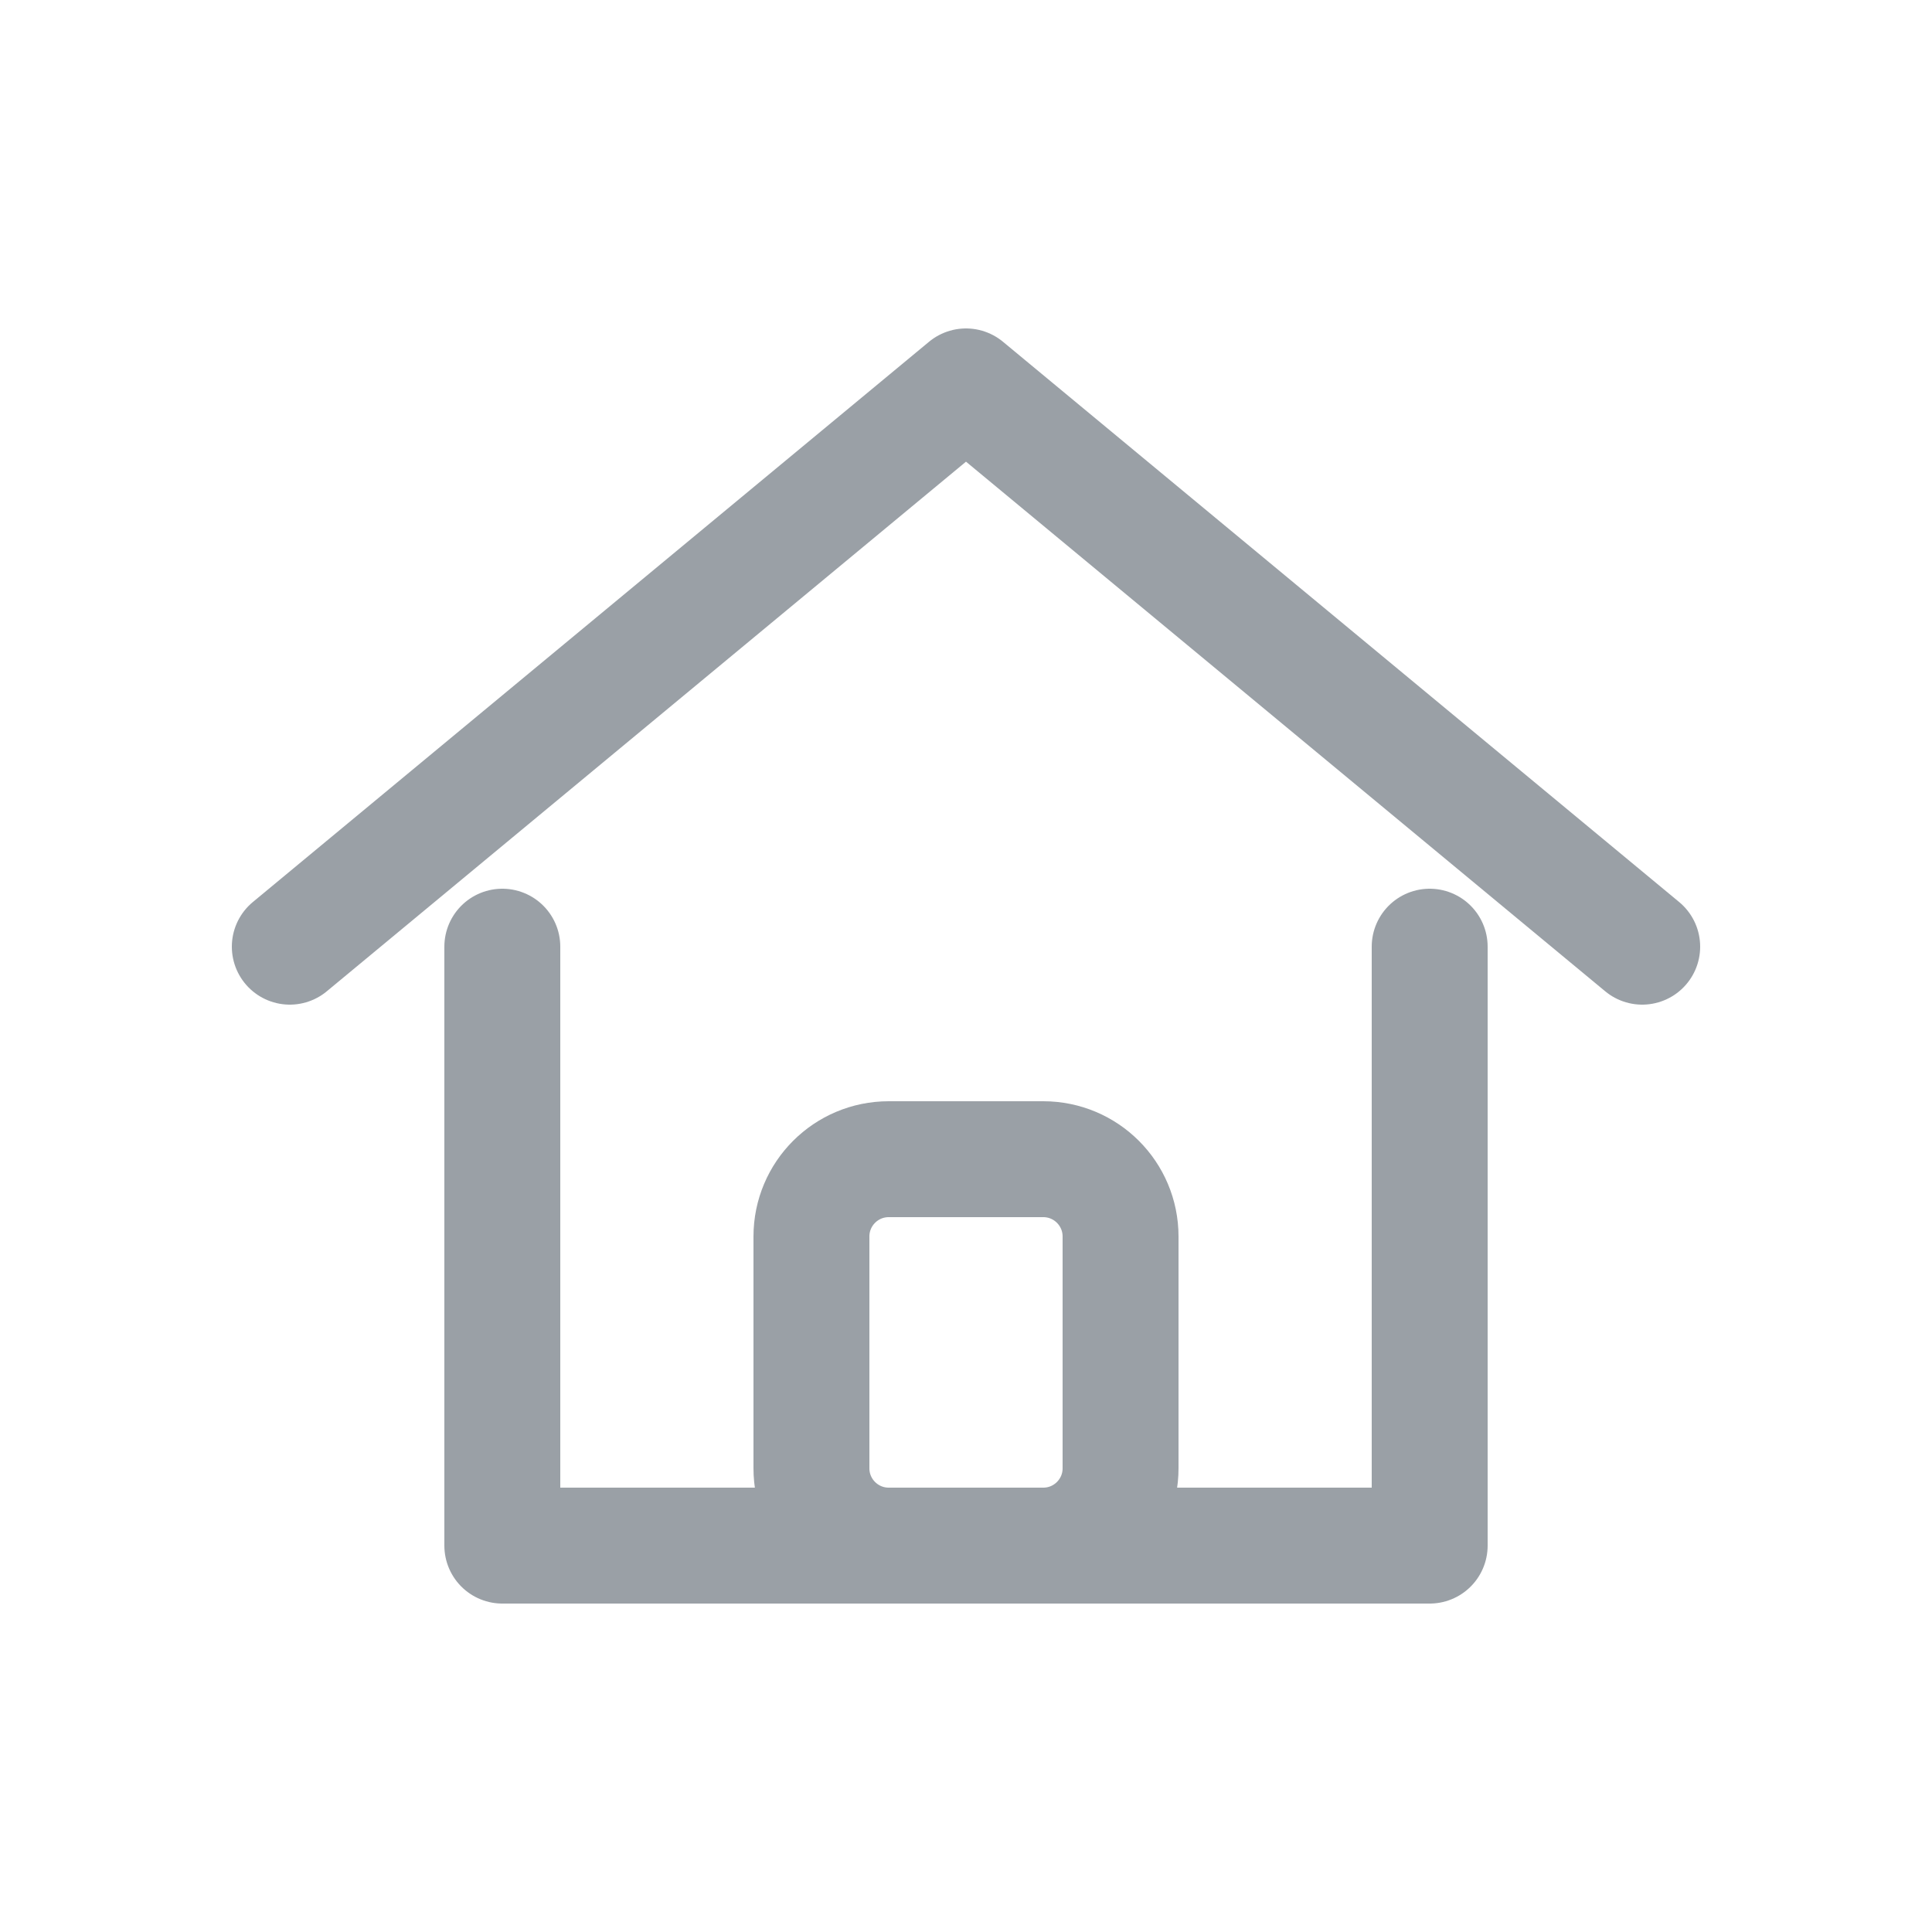
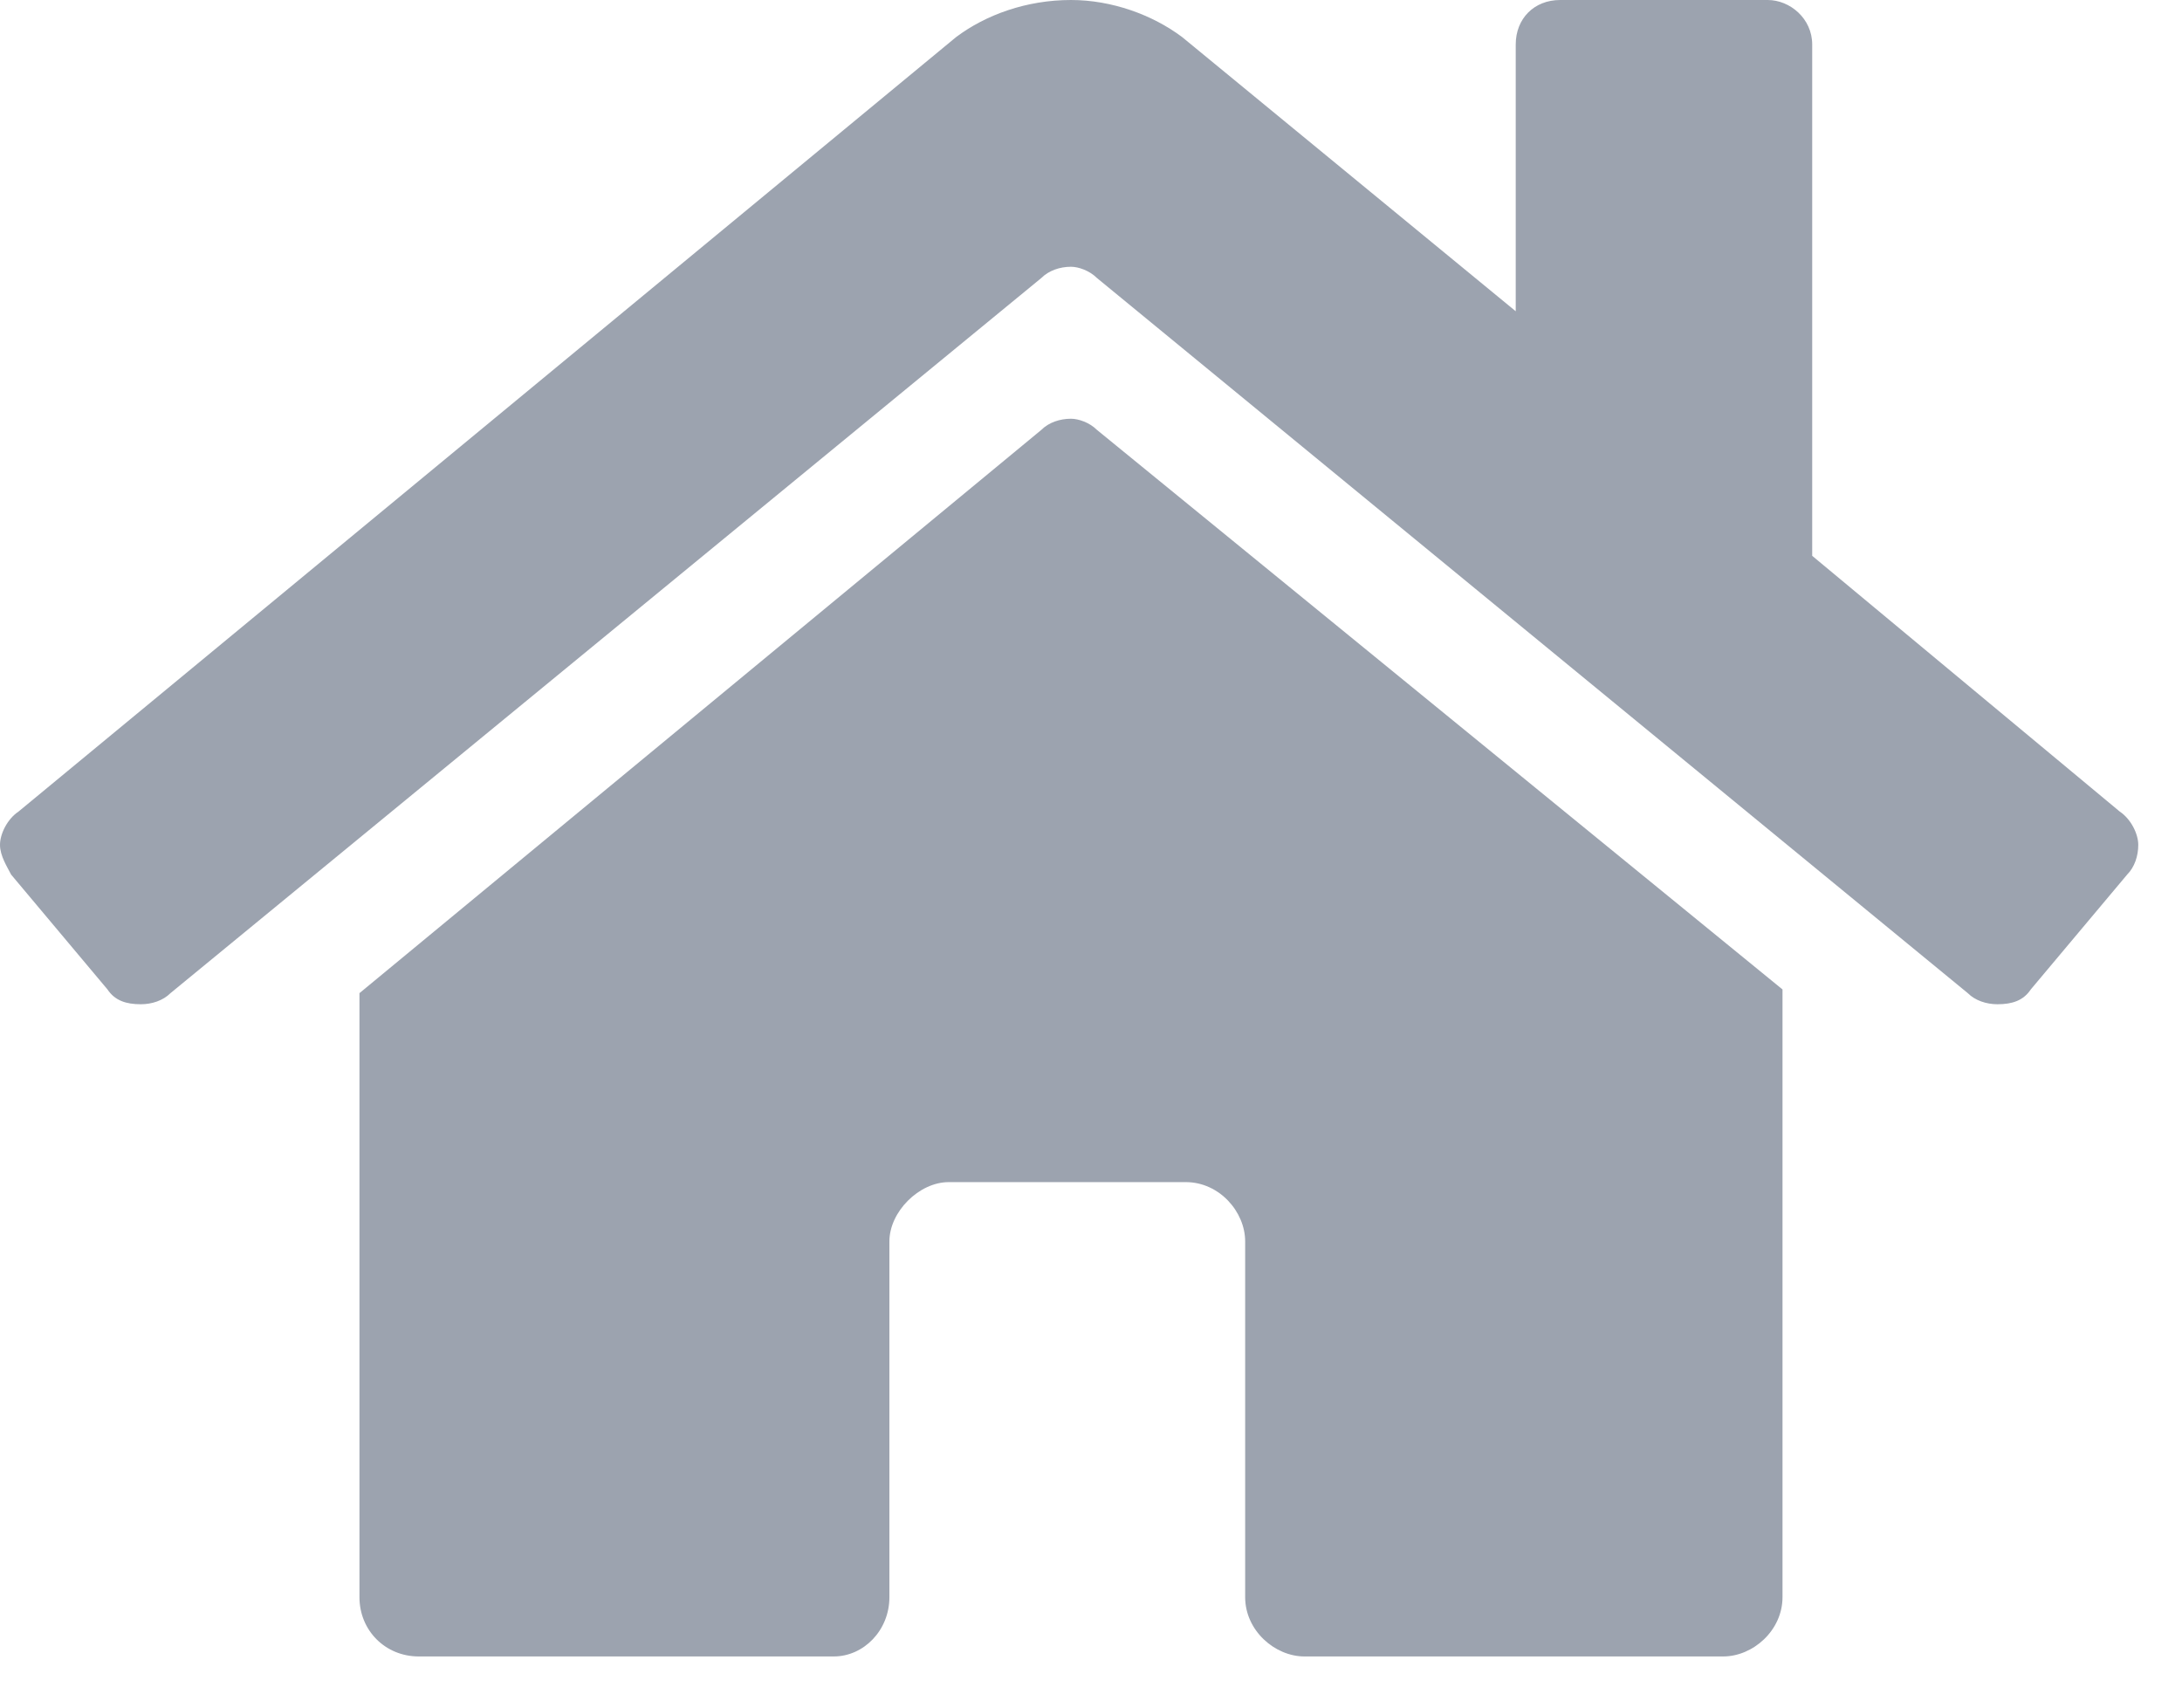
- <svg xmlns="http://www.w3.org/2000/svg" width="20" height="20" viewBox="0 0 20 20" fill="none">
-   <g stroke="#9AA0A6" stroke-width="1.2" stroke-linejoin="round" stroke-linecap="round">
-     <path d="M3 9.8 10 4l7 5.8" />
-     <path d="M5.2 9.8V16h9.6V9.8" />
-     <rect x="8.4" y="12" width="3.2" height="4" rx="0.8" />
-   </g>
+ <svg xmlns="http://www.w3.org/2000/svg" width="23" height="18" viewBox="0 0 23 18" fill="none">
+   <path d="M10.977 4.531C11.055 4.453 11.172 4.414 11.289 4.414C11.367 4.414 11.484 4.453 11.562 4.531L18.789 10.43V16.836C18.789 17.188 18.477 17.461 18.164 17.461H13.75C13.438 17.461 13.125 17.188 13.125 16.836V13.086C13.125 12.773 12.852 12.461 12.5 12.461H10C9.688 12.461 9.375 12.773 9.375 13.086V16.836C9.375 17.188 9.102 17.461 8.789 17.461H4.414C4.062 17.461 3.789 17.188 3.789 16.836V10.469L10.977 4.531ZM22.344 8.555C22.461 8.633 22.539 8.789 22.539 8.906C22.539 9.023 22.5 9.141 22.422 9.219L21.406 10.43C21.328 10.547 21.211 10.586 21.055 10.586C20.938 10.586 20.82 10.547 20.742 10.469L11.562 2.93C11.484 2.852 11.367 2.812 11.289 2.812C11.172 2.812 11.055 2.852 10.977 2.93L1.797 10.469C1.719 10.547 1.602 10.586 1.484 10.586C1.328 10.586 1.211 10.547 1.133 10.43L0.117 9.219C0.078 9.141 0 9.023 0 8.906C0 8.789 0.078 8.633 0.195 8.555L10.078 0.391C10.391 0.156 10.82 0 11.289 0C11.719 0 12.148 0.156 12.461 0.391L15.977 3.281V0.469C15.977 0.195 16.172 0 16.445 0H18.633C18.867 0 19.102 0.195 19.102 0.469V5.859L22.344 8.555Z" fill="#9CA3AF" />
</svg>
